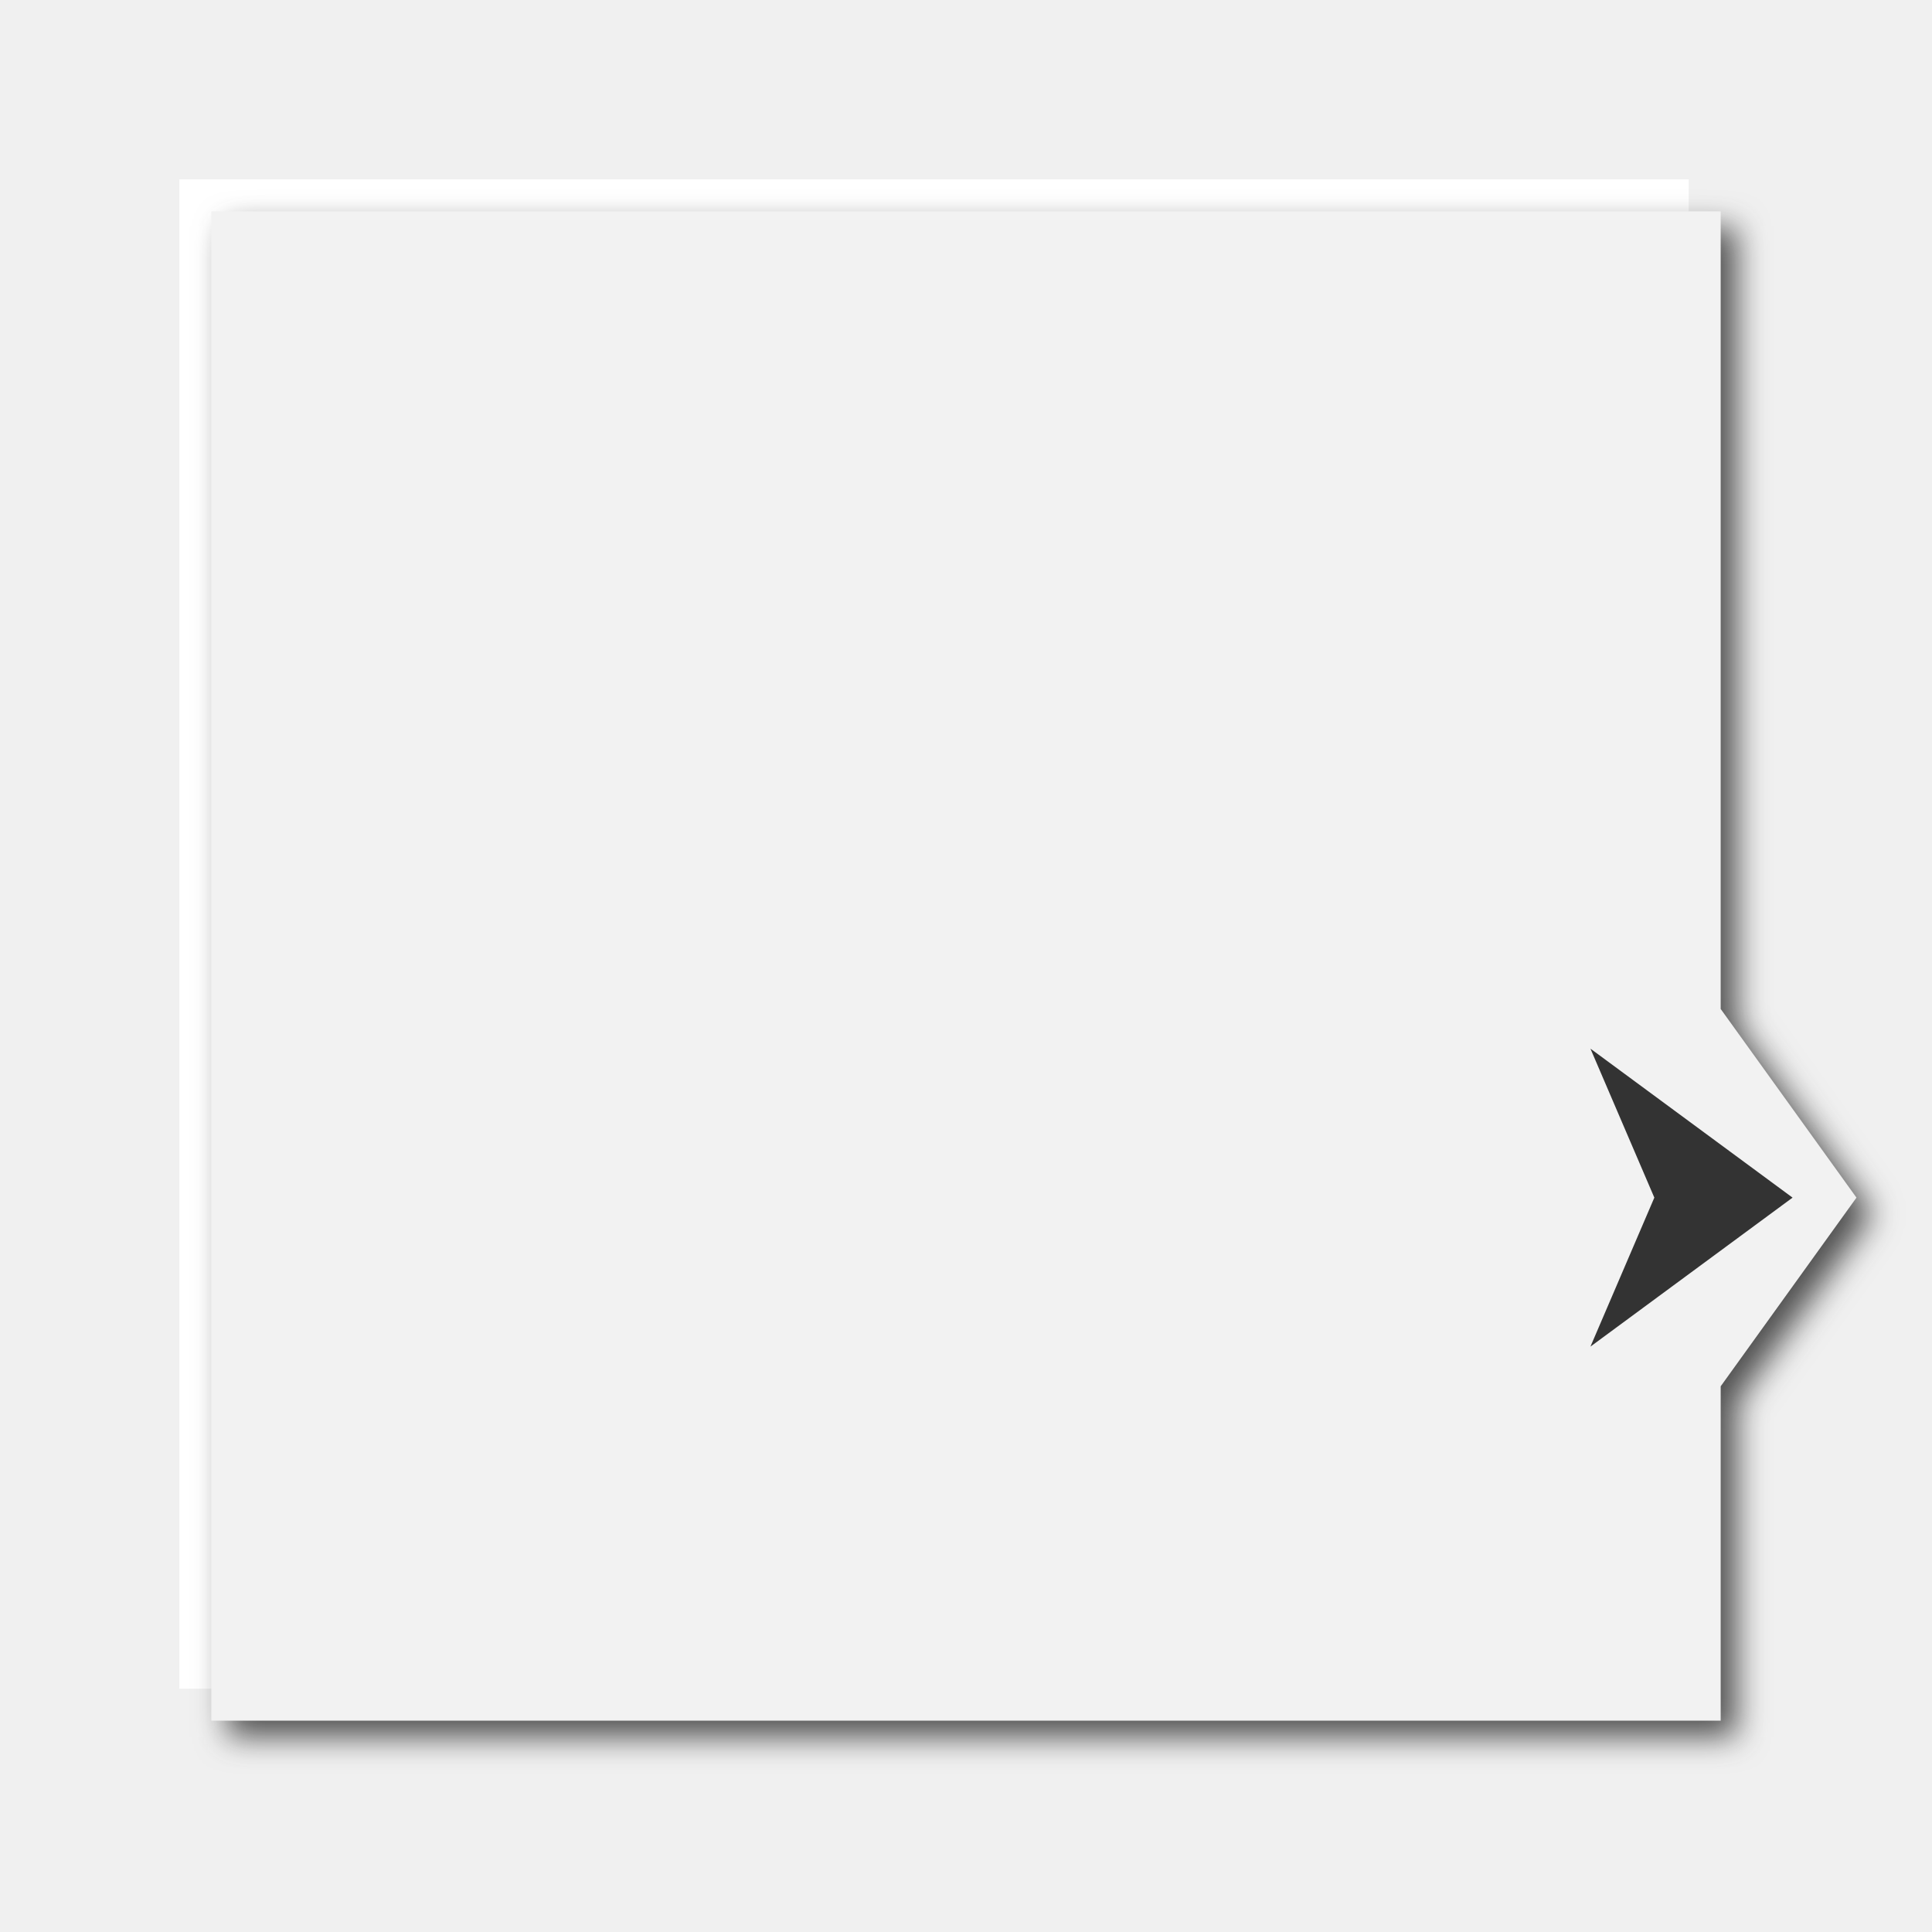
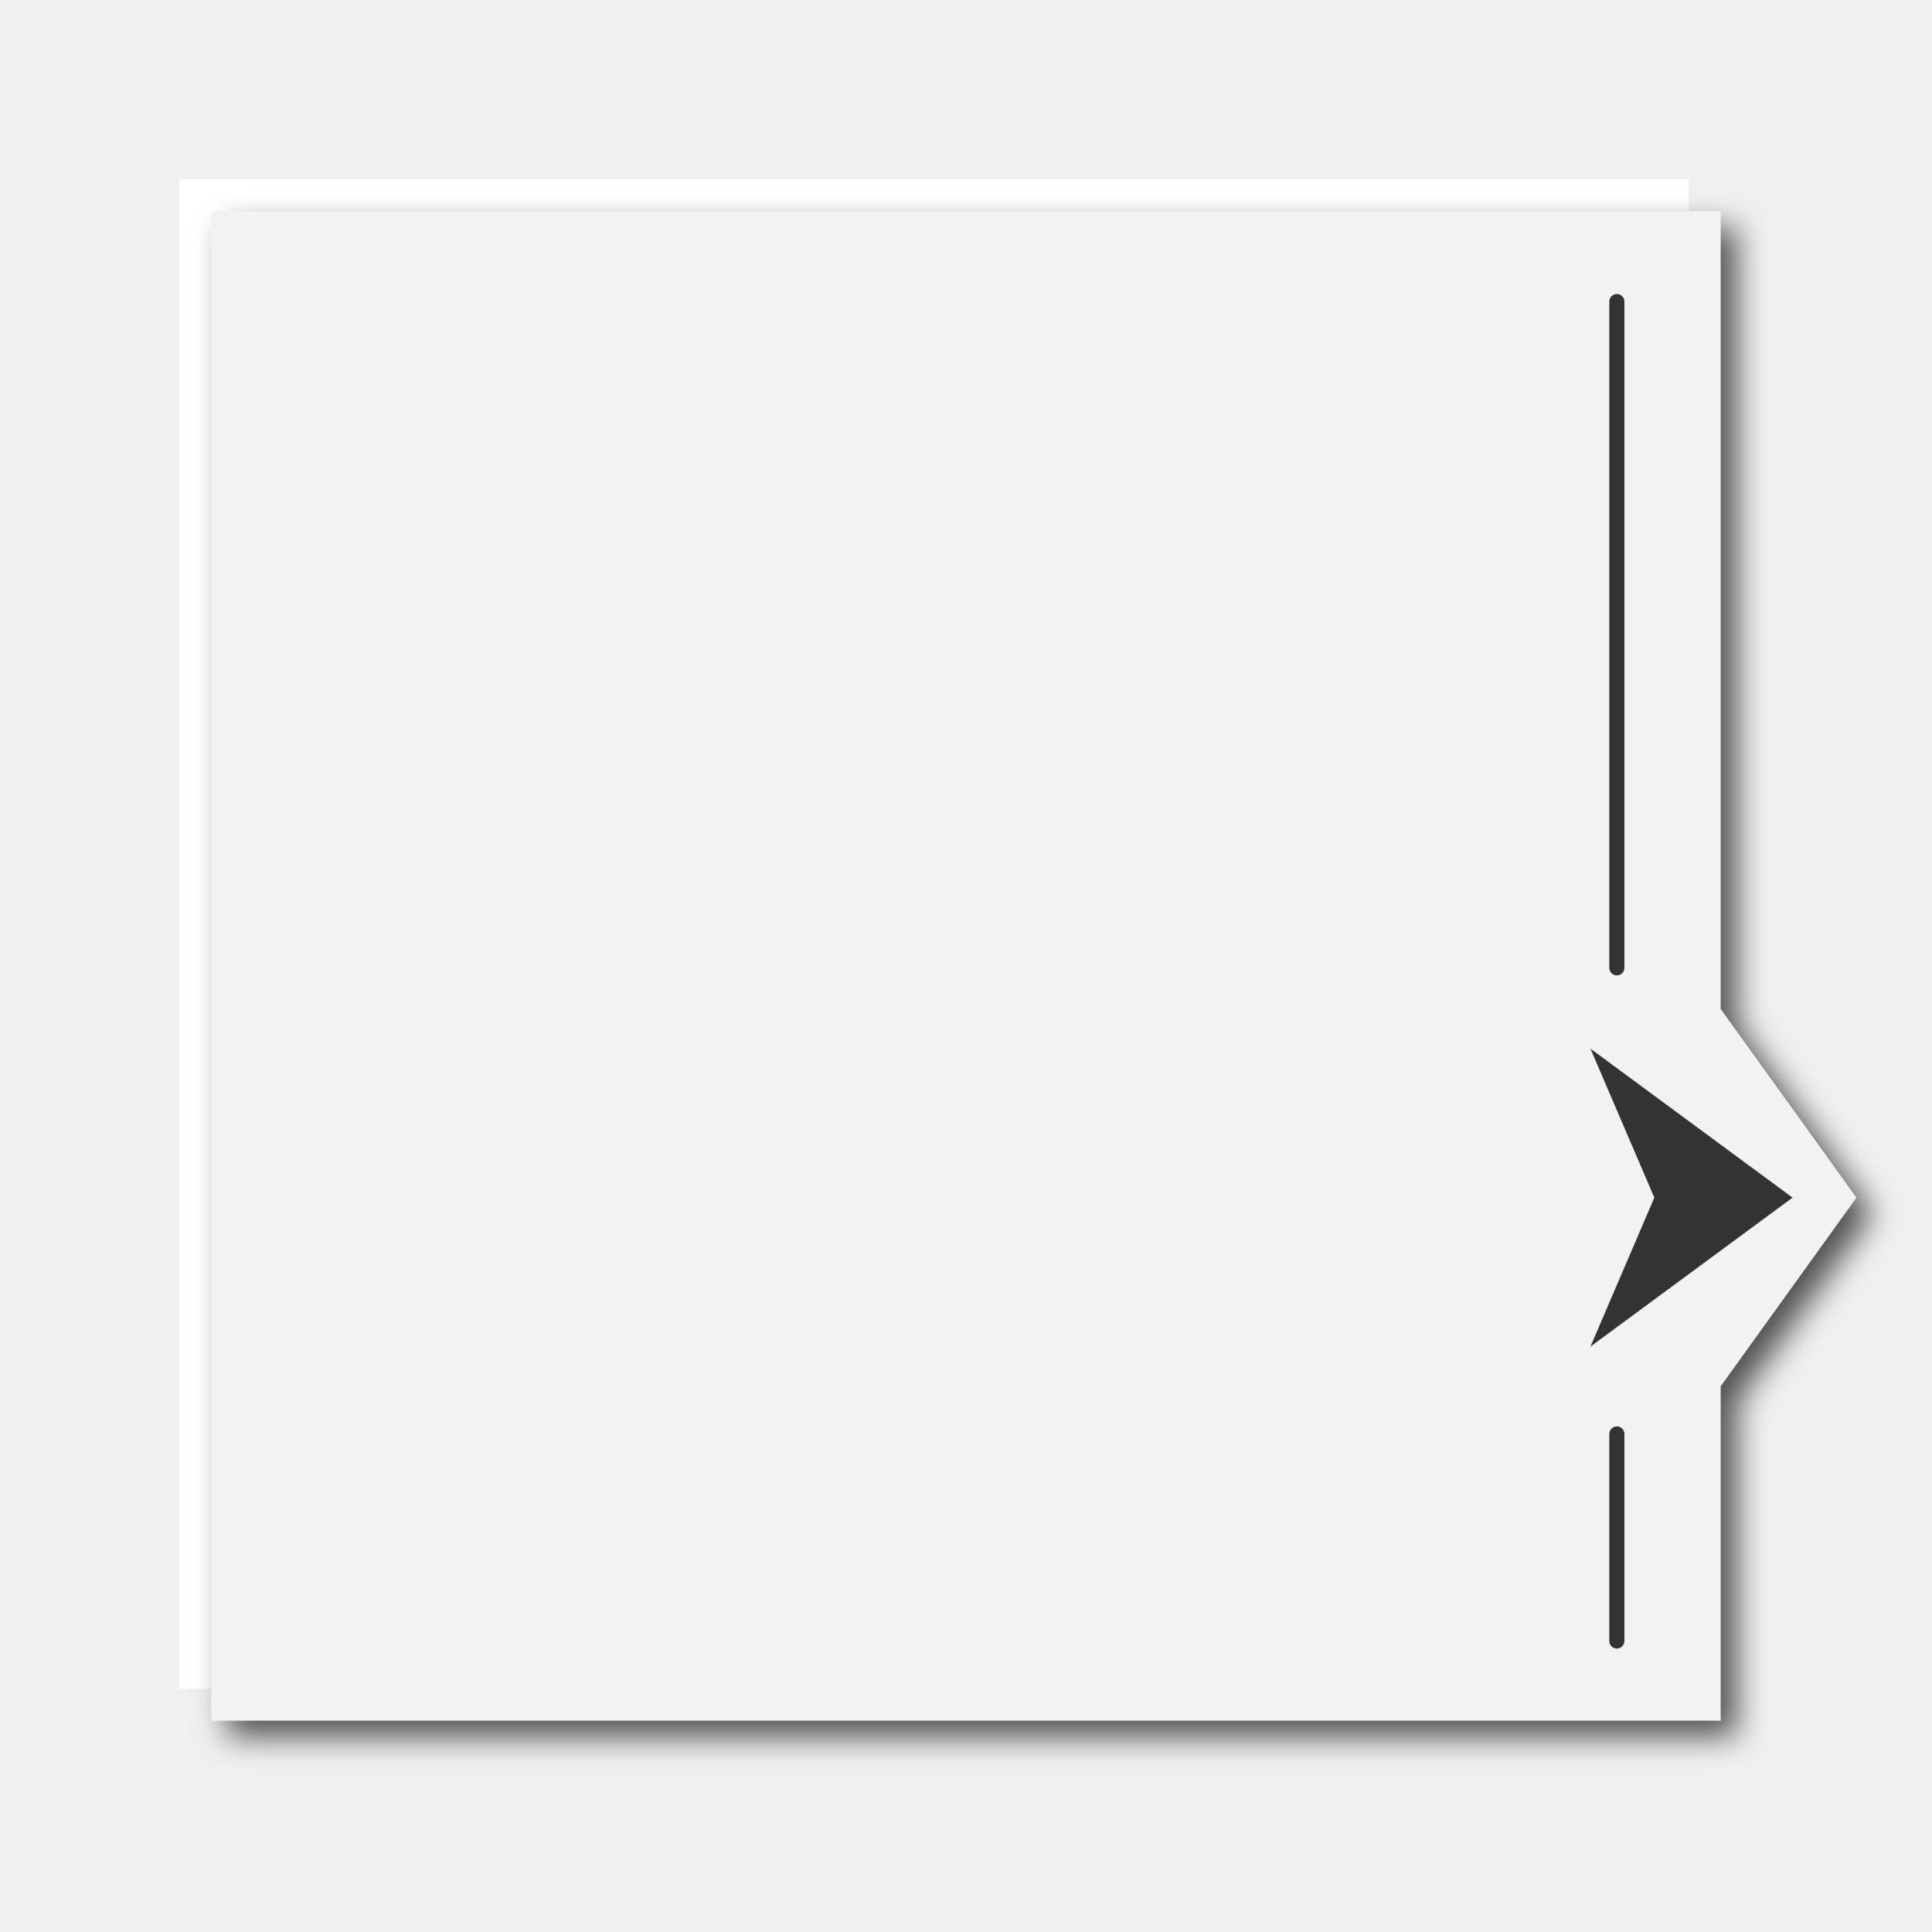
<svg xmlns="http://www.w3.org/2000/svg" width="128mm" height="128mm" viewBox="0 0 128 128" version="1.1" id="svg8" enable-background="new">
  <defs id="defs2">
    <clipPath id="clipPath1260-8" clipPathUnits="userSpaceOnUse">
      <path id="path1258-8" d="M 0,14400 H 14400 V 0 H 0 Z" />
    </clipPath>
    <mask maskUnits="userSpaceOnUse" x="-4.833" y="146.083" width="127.2" height="127.2" id="SVGID_52_">
      <g style="filter:url(#Adobe_OpacityMaskFilter_29_)" id="g996">
        <linearGradient id="SVGID_53_" gradientUnits="userSpaceOnUse" x1="58.667" y1="237.583" x2="58.667" y2="183.917">
          <stop offset="0" style="stop-color:#65686A" id="stop999" />
          <stop offset="1" style="stop-color:#F8FDFF" id="stop1001" />
        </linearGradient>
        <circle style="fill:url(#SVGID_53_)" cx="58.667" cy="209.583" r="25.333" id="circle1003" />
      </g>
    </mask>
    <filter id="Adobe_OpacityMaskFilter_29_" filterUnits="userSpaceOnUse" x="-4.833" y="146.083" width="127.2" height="127.2">
      <feColorMatrix type="matrix" values="1 0 0 0 0  0 1 0 0 0  0 0 1 0 0  0 0 0 1 0" id="feColorMatrix993" />
    </filter>
    <filter style="color-interpolation-filters:sRGB" id="filter843" x="-0.023" width="1.046" y="-0.025" height="1.05">
      <feGaussianBlur stdDeviation="1.045" id="feGaussianBlur845" />
    </filter>
  </defs>
  <g id="g1254" transform="matrix(0,-0.3527778,0.3606191,0,-2834.771,2353.757)" style="stroke-width:0.989">
    <g id="g1256" clip-path="url(#clipPath1260-8)" transform="translate(-6.74593,37.58447)" style="stroke-width:0.989" />
  </g>
  <path id="path829" d="m 11.883,111.883 h 100 v -25 -50 -25 H 11.883 Z" style="color:#000000;clip-rule:nonzero;display:inline;overflow:visible;visibility:visible;opacity:1;isolation:auto;mix-blend-mode:normal;color-interpolation:sRGB;color-interpolation-filters:linearRGB;solid-color:#000000;solid-opacity:1;vector-effect:none;fill:#ffffff;fill-opacity:1;fill-rule:nonzero;stroke:none;stroke-width:1;stroke-linecap:butt;stroke-linejoin:miter;stroke-miterlimit:4;stroke-dasharray:none;stroke-dashoffset:0;stroke-opacity:1;marker:none;paint-order:normal;color-rendering:auto;image-rendering:auto;shape-rendering:auto;text-rendering:auto;enable-background:accumulate" />
  <path id="path827" d="M 15.058,115.058 H 115.058 v -9.654 -12.5 l 8.996,-12.5 -8.996,-12.5 v -12.5 -40.346 H 15.058 Z" style="color:#000000;clip-rule:nonzero;display:inline;overflow:visible;visibility:visible;opacity:0.75;isolation:auto;mix-blend-mode:normal;color-interpolation:sRGB;color-interpolation-filters:linearRGB;solid-color:#000000;solid-opacity:1;vector-effect:none;fill:#1a1a1a;fill-opacity:1;fill-rule:nonzero;stroke:none;stroke-width:1;stroke-linecap:butt;stroke-linejoin:miter;stroke-miterlimit:4;stroke-dasharray:none;stroke-dashoffset:0;stroke-opacity:1;marker:none;paint-order:normal;filter:url(#filter843);color-rendering:auto;image-rendering:auto;shape-rendering:auto;text-rendering:auto;enable-background:accumulate" />
  <path style="color:#000000;clip-rule:nonzero;display:inline;overflow:visible;visibility:visible;opacity:1;isolation:auto;mix-blend-mode:normal;color-interpolation:sRGB;color-interpolation-filters:linearRGB;solid-color:#000000;solid-opacity:1;vector-effect:none;fill:#f2f2f2;fill-opacity:1;fill-rule:nonzero;stroke:none;stroke-width:1;stroke-linecap:butt;stroke-linejoin:miter;stroke-miterlimit:4;stroke-dasharray:none;stroke-dashoffset:0;stroke-opacity:1;marker:none;paint-order:normal;color-rendering:auto;image-rendering:auto;shape-rendering:auto;text-rendering:auto;enable-background:accumulate" d="m 14,-114 h 100 v 9.654 12.5 l 8.996,12.5 -8.996,12.5 v 12.5 V -14 H 14 Z" id="rect861" transform="scale(1,-1)" />
  <path style="color:#000000;clip-rule:nonzero;display:inline;overflow:visible;visibility:visible;opacity:1;isolation:auto;mix-blend-mode:normal;color-interpolation:sRGB;color-interpolation-filters:linearRGB;solid-color:#000000;solid-opacity:1;vector-effect:none;fill:#333333;fill-opacity:1;fill-rule:nonzero;stroke:none;stroke-width:2;stroke-linecap:butt;stroke-linejoin:miter;stroke-miterlimit:4;stroke-dasharray:none;stroke-dashoffset:0;stroke-opacity:1;marker:none;paint-order:normal;color-rendering:auto;image-rendering:auto;shape-rendering:auto;text-rendering:auto;enable-background:accumulate" d="m 118.762,79.346 -13.391,9.87 4.233,-9.87 -4.233,-9.87 z" id="path847" />
+   <path style="opacity:1;vector-effect:none;fill:#333333;fill-opacity:1;fill-rule:evenodd;stroke:#333333;stroke-width:1;stroke-linecap:round;stroke-linejoin:miter;stroke-miterlimit:4;stroke-dasharray:none;stroke-dashoffset:0;stroke-opacity:1;marker:none;paint-order:normal" d="M 107.121,19.98 V 64.122" id="path830" />
+   <path id="path846" d="m 107.121,95.002 v 13.719" style="opacity:1;vector-effect:none;fill:#333333;fill-opacity:1;fill-rule:evenodd;stroke:#333333;stroke-width:1;stroke-linecap:round;stroke-linejoin:miter;stroke-miterlimit:4;stroke-dasharray:none;stroke-dashoffset:0;stroke-opacity:1;marker:none;paint-order:normal" />
</svg>
